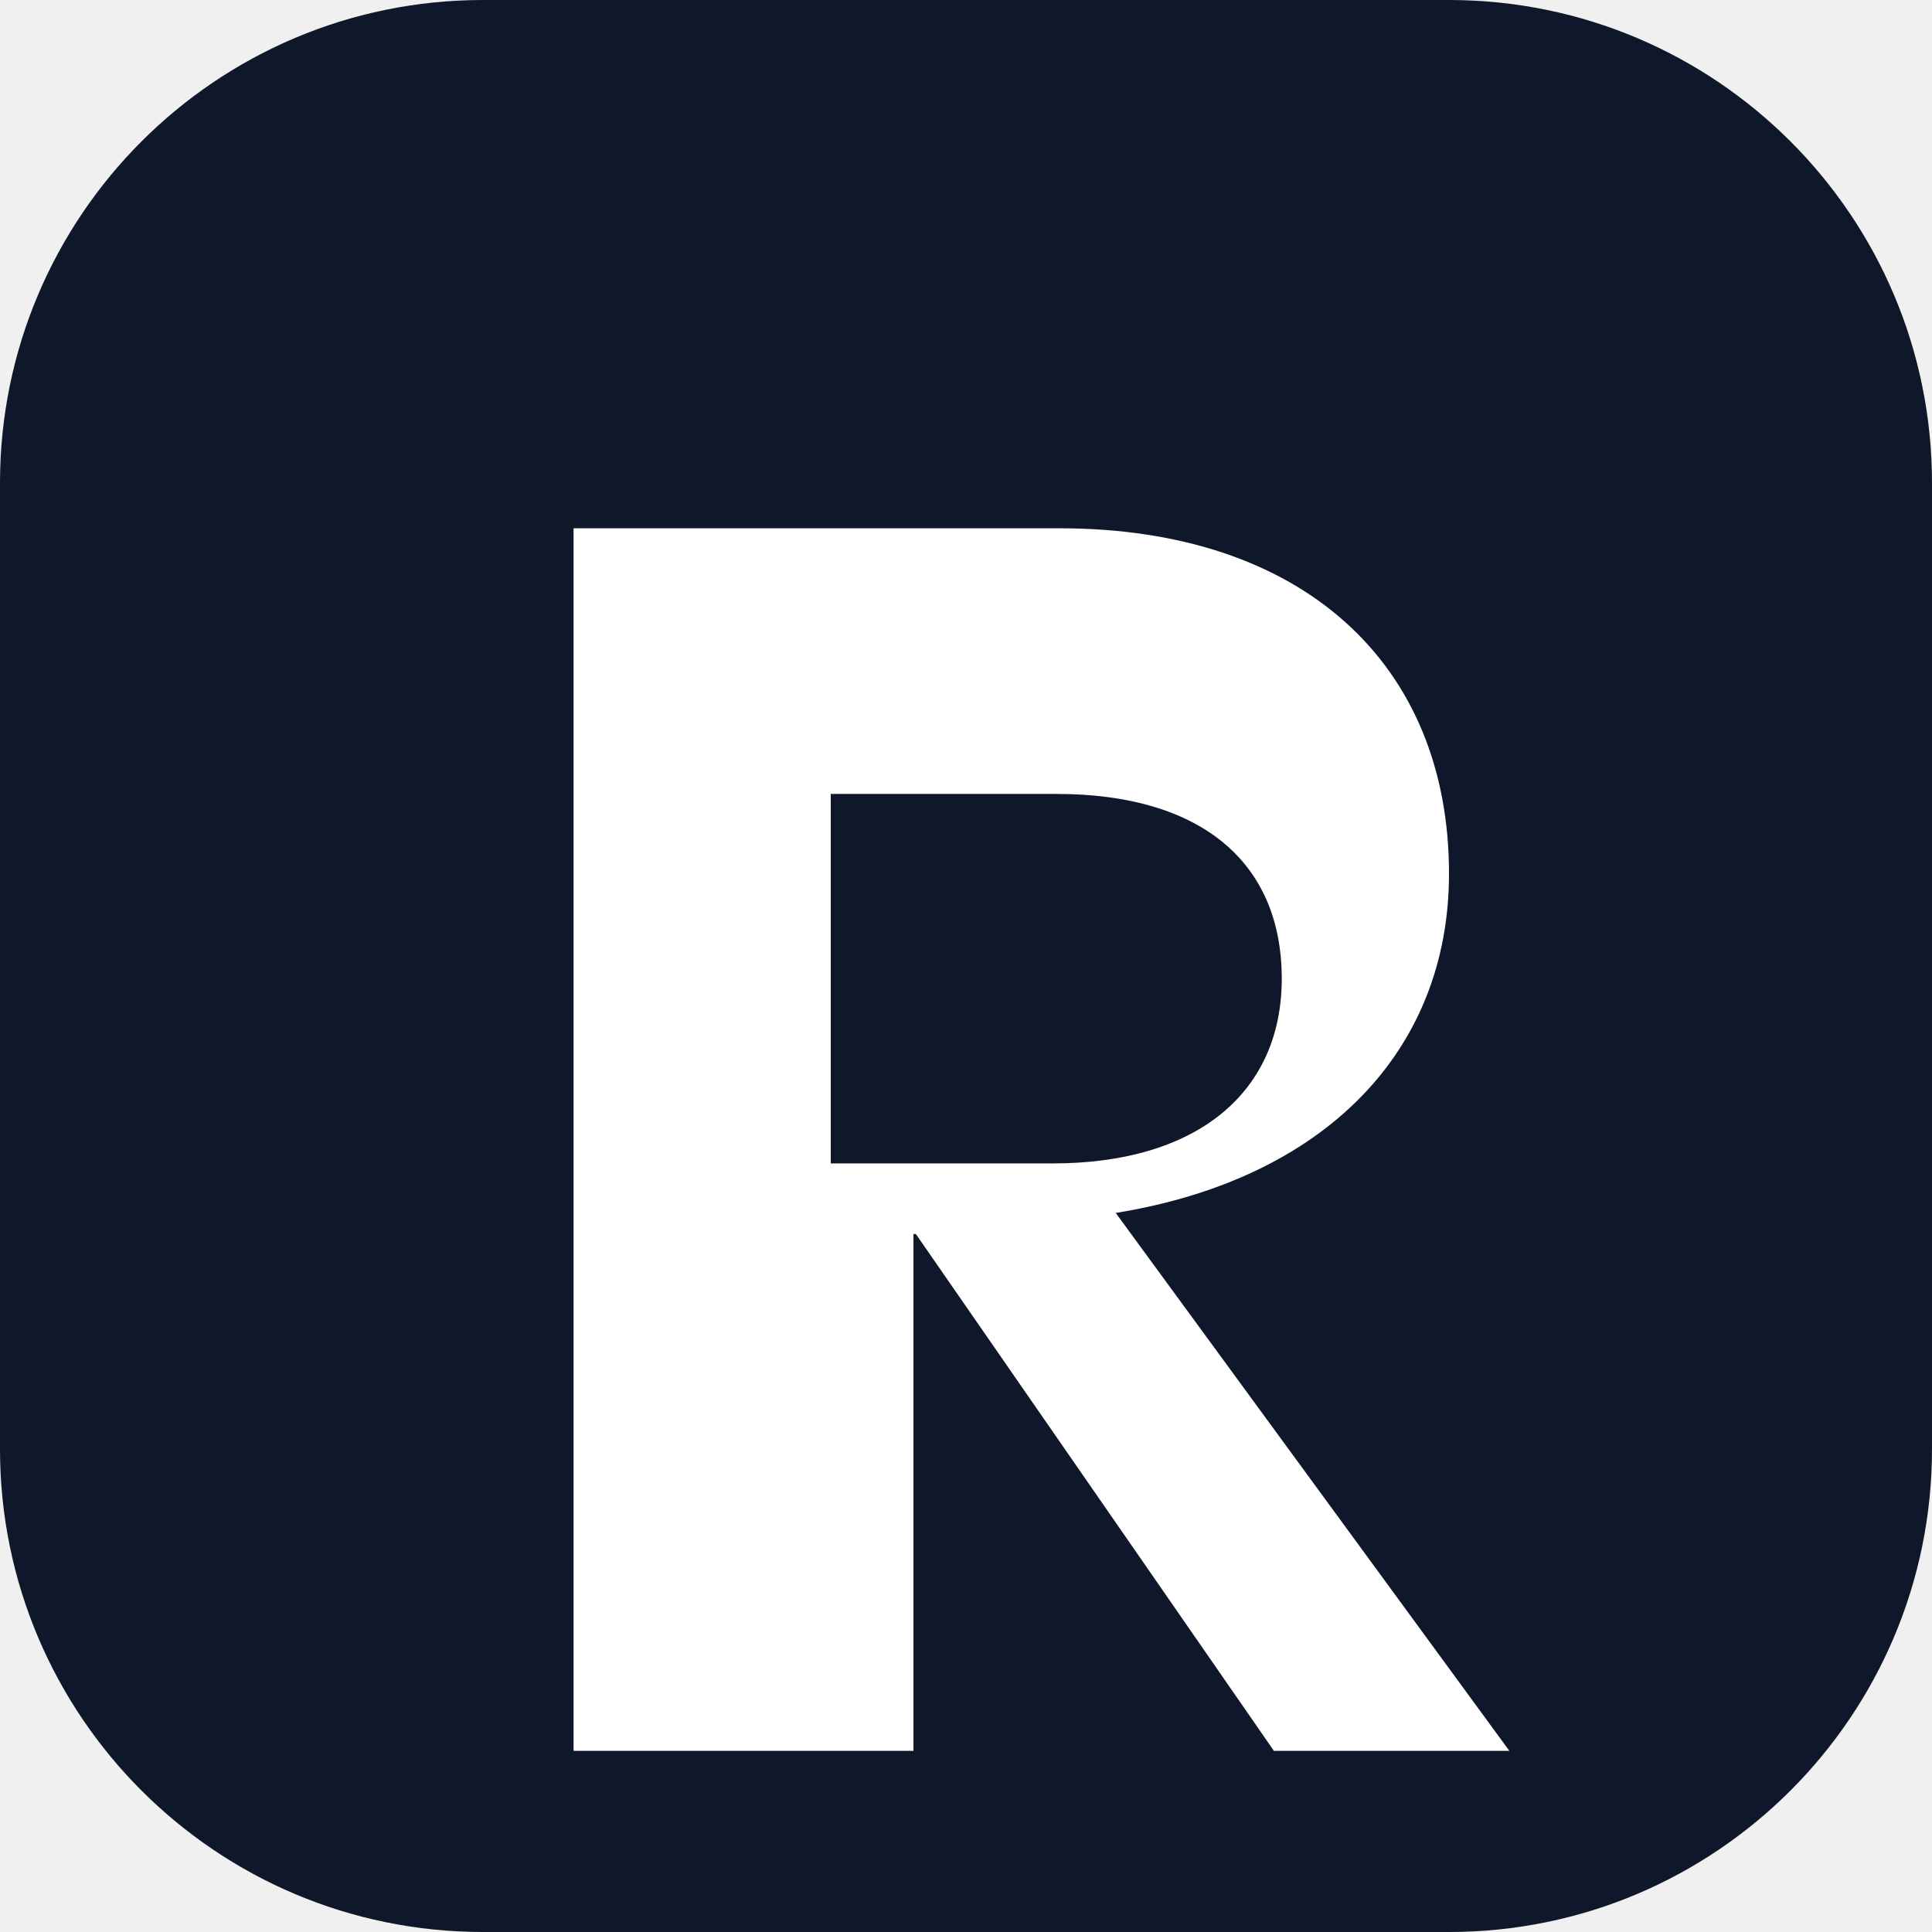
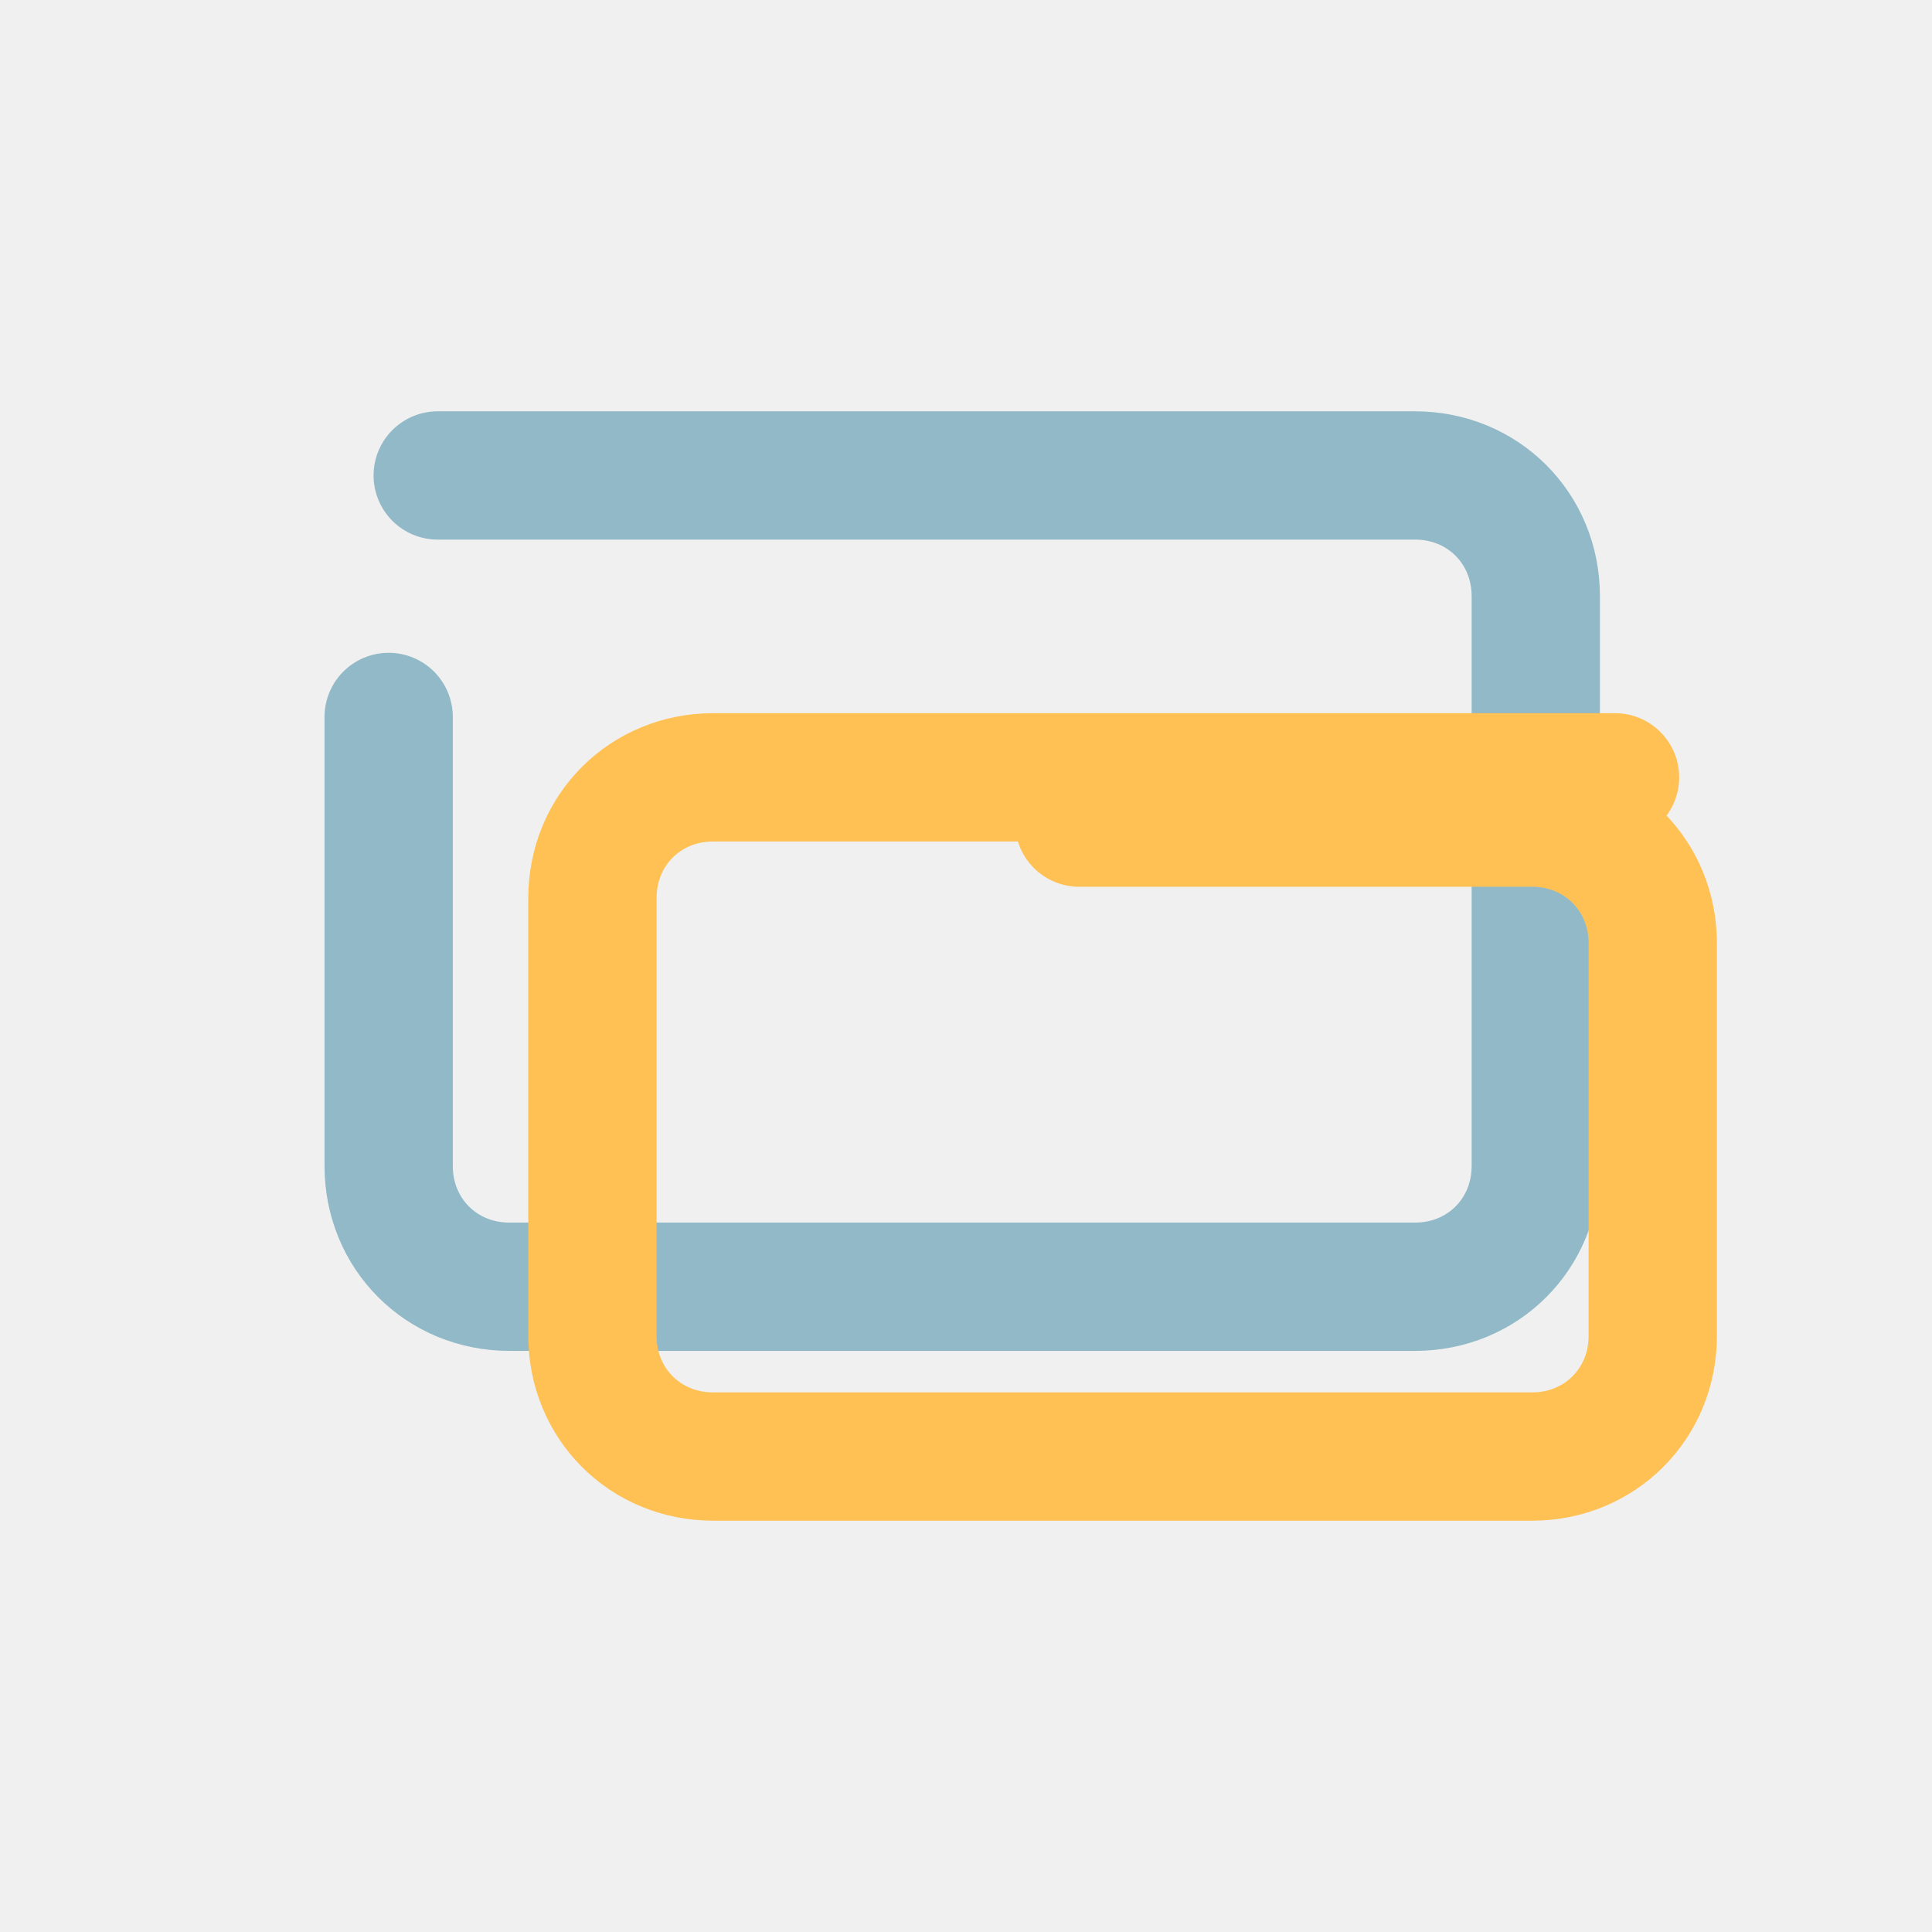
- <svg xmlns="http://www.w3.org/2000/svg" viewBox="0 0 32 32" role="img" aria-label="Label">
-   <rect width="32" height="32" rx="8" fill="#0f172a" />
-   <path fill="#fff" d="M9.5 8.75h8.05c4.02 0 6.45 2.24 6.45 5.72 0 2.94-2.06 5.06-5.52 5.62l6.52 8.91h-3.9l-5.93-8.56h-.04v8.56H9.5V8.75Zm7.93 10.52c2.43 0 3.8-1.2 3.8-3.06 0-1.93-1.34-3.06-3.73-3.06h-3.74v6.12h3.67Z" />
+ <svg xmlns="http://www.w3.org/2000/svg" viewBox="0 0 512 512" role="img" aria-label="Tulmin">
+   <path d="M103 190v119c0 18 14 32 32 32h240c18 0 32-14 32-32V158c0-18-14-32-32-32H116" fill="none" stroke="#91b9c7" stroke-width="34" stroke-linecap="round" stroke-linejoin="round" />
+   <path d="M286 218h120c18 0 32 14 32 32v104c0 18-14 32-32 32H189c-18 0-32-14-32-32V238c0-18 14-32 32-32h239" fill="none" stroke="#ffc154" stroke-width="34" stroke-linecap="round" stroke-linejoin="round" />
</svg>
